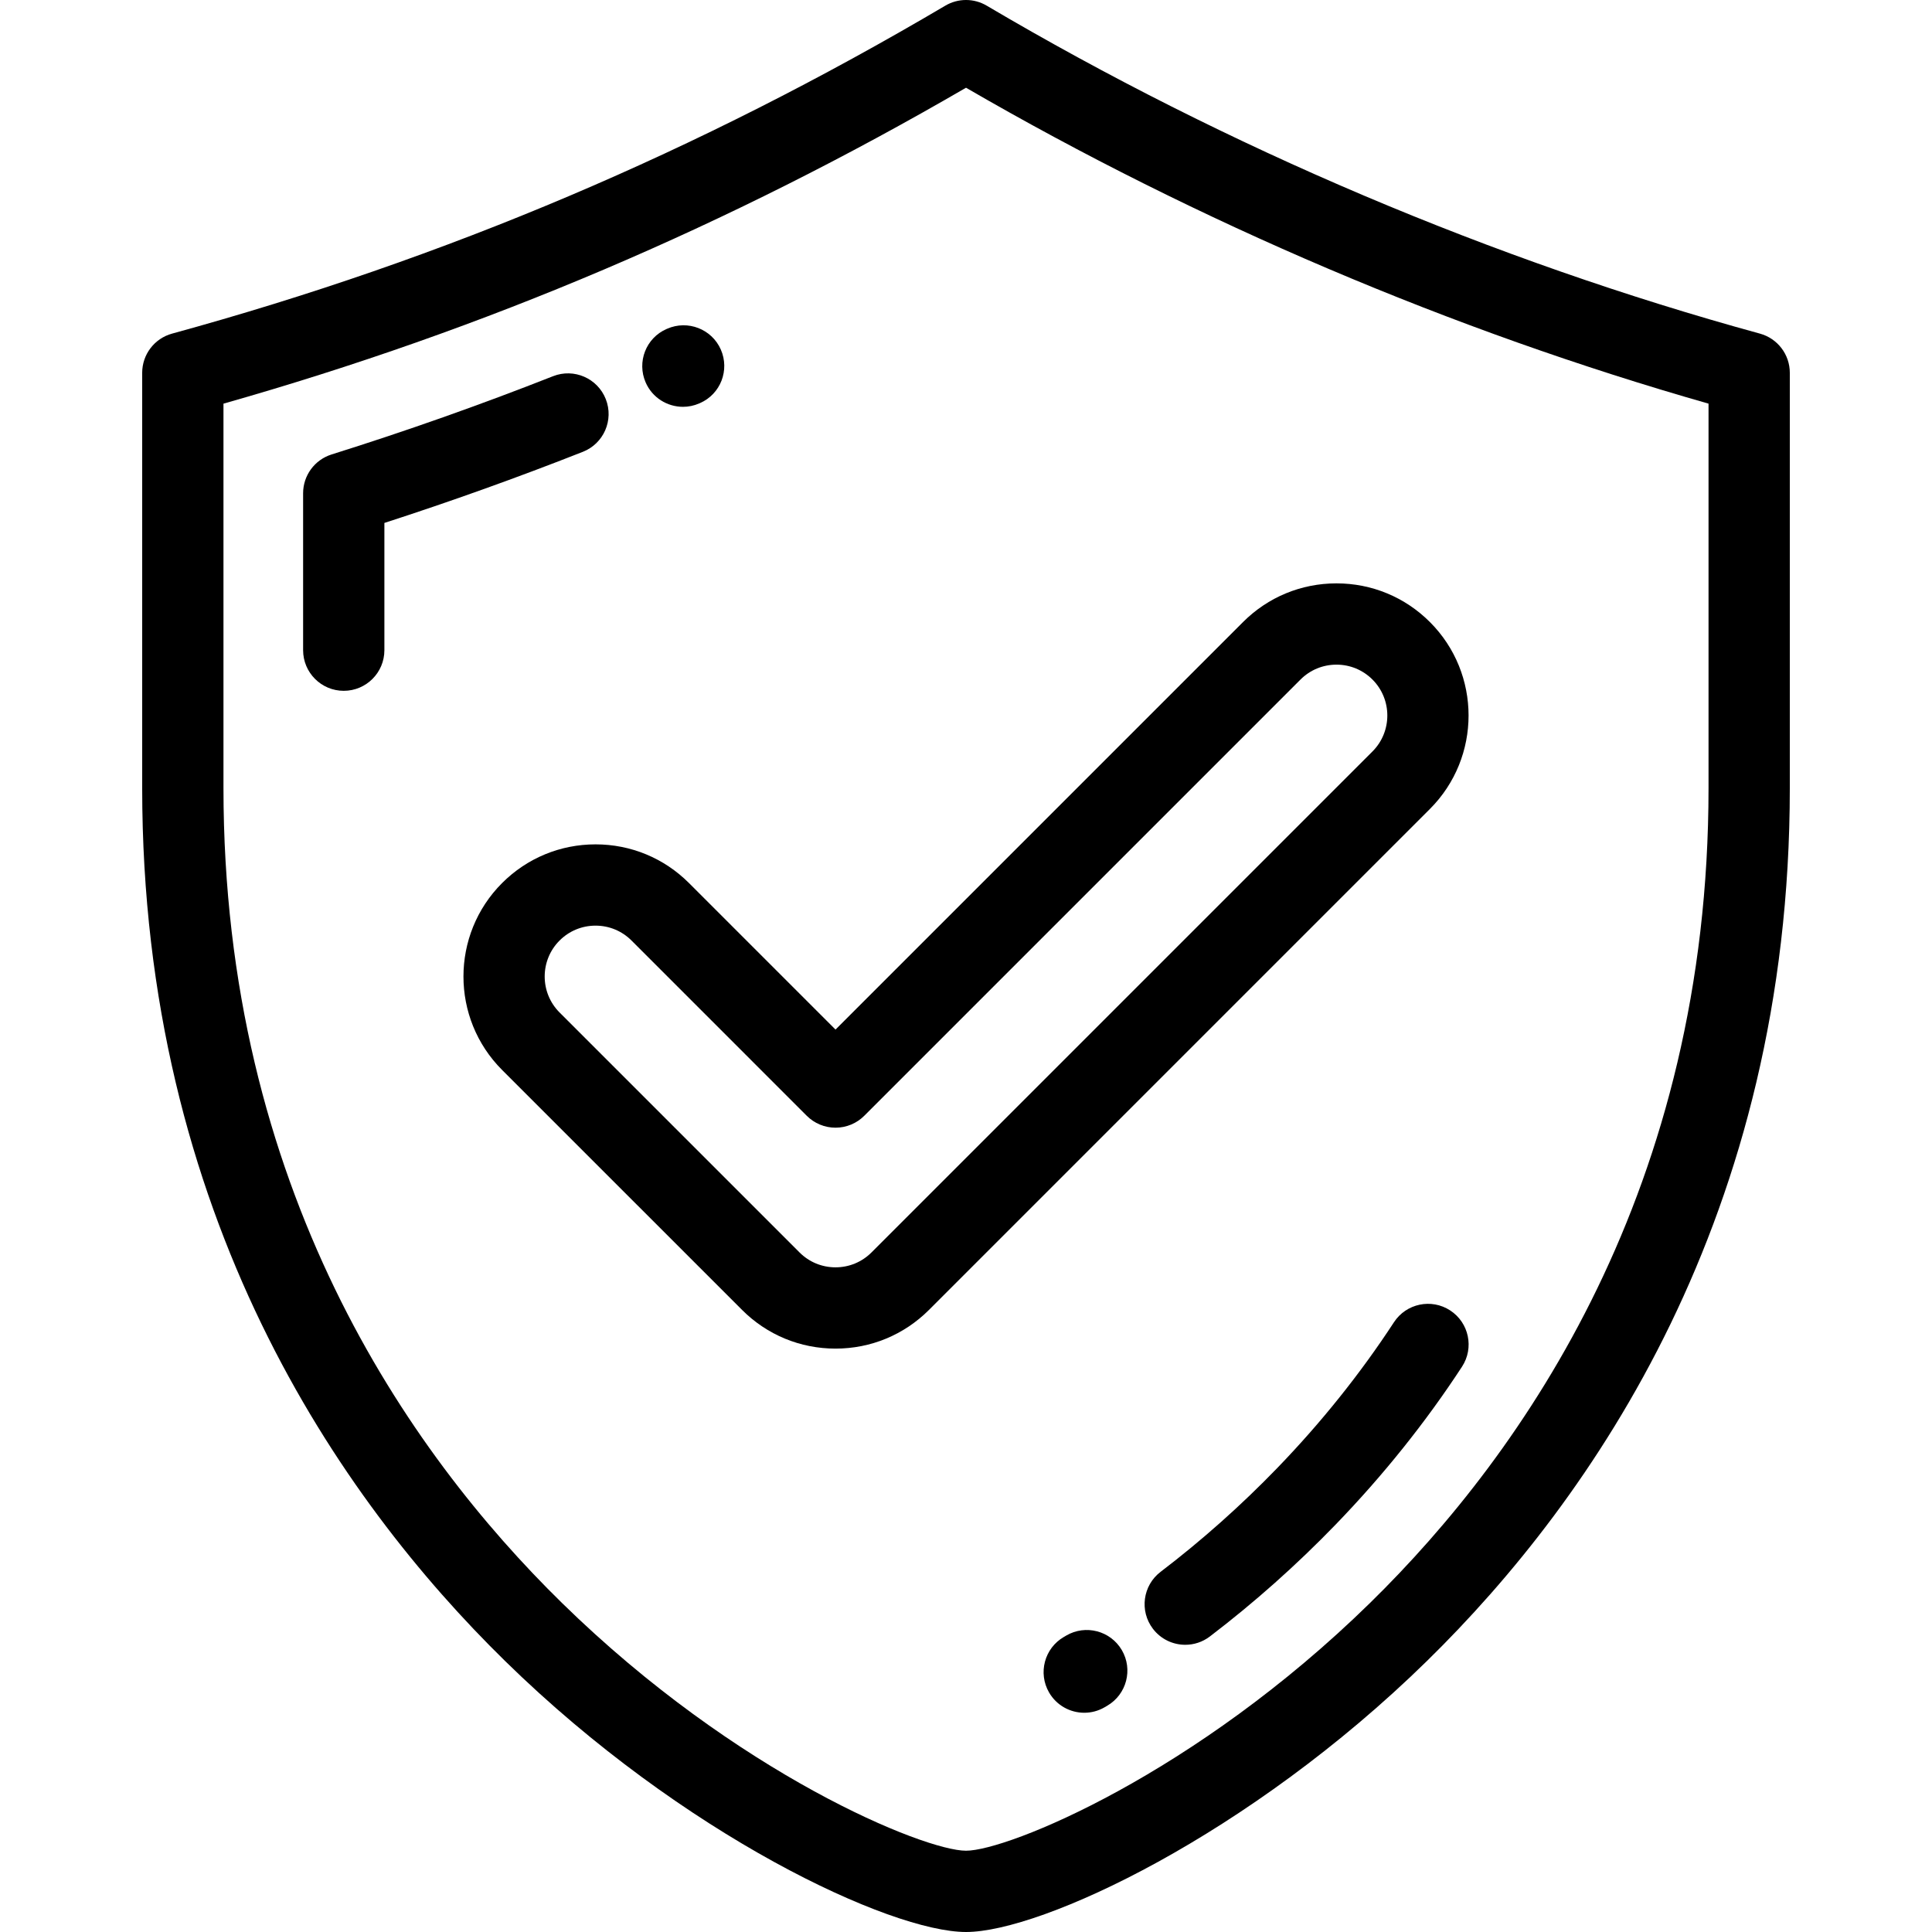
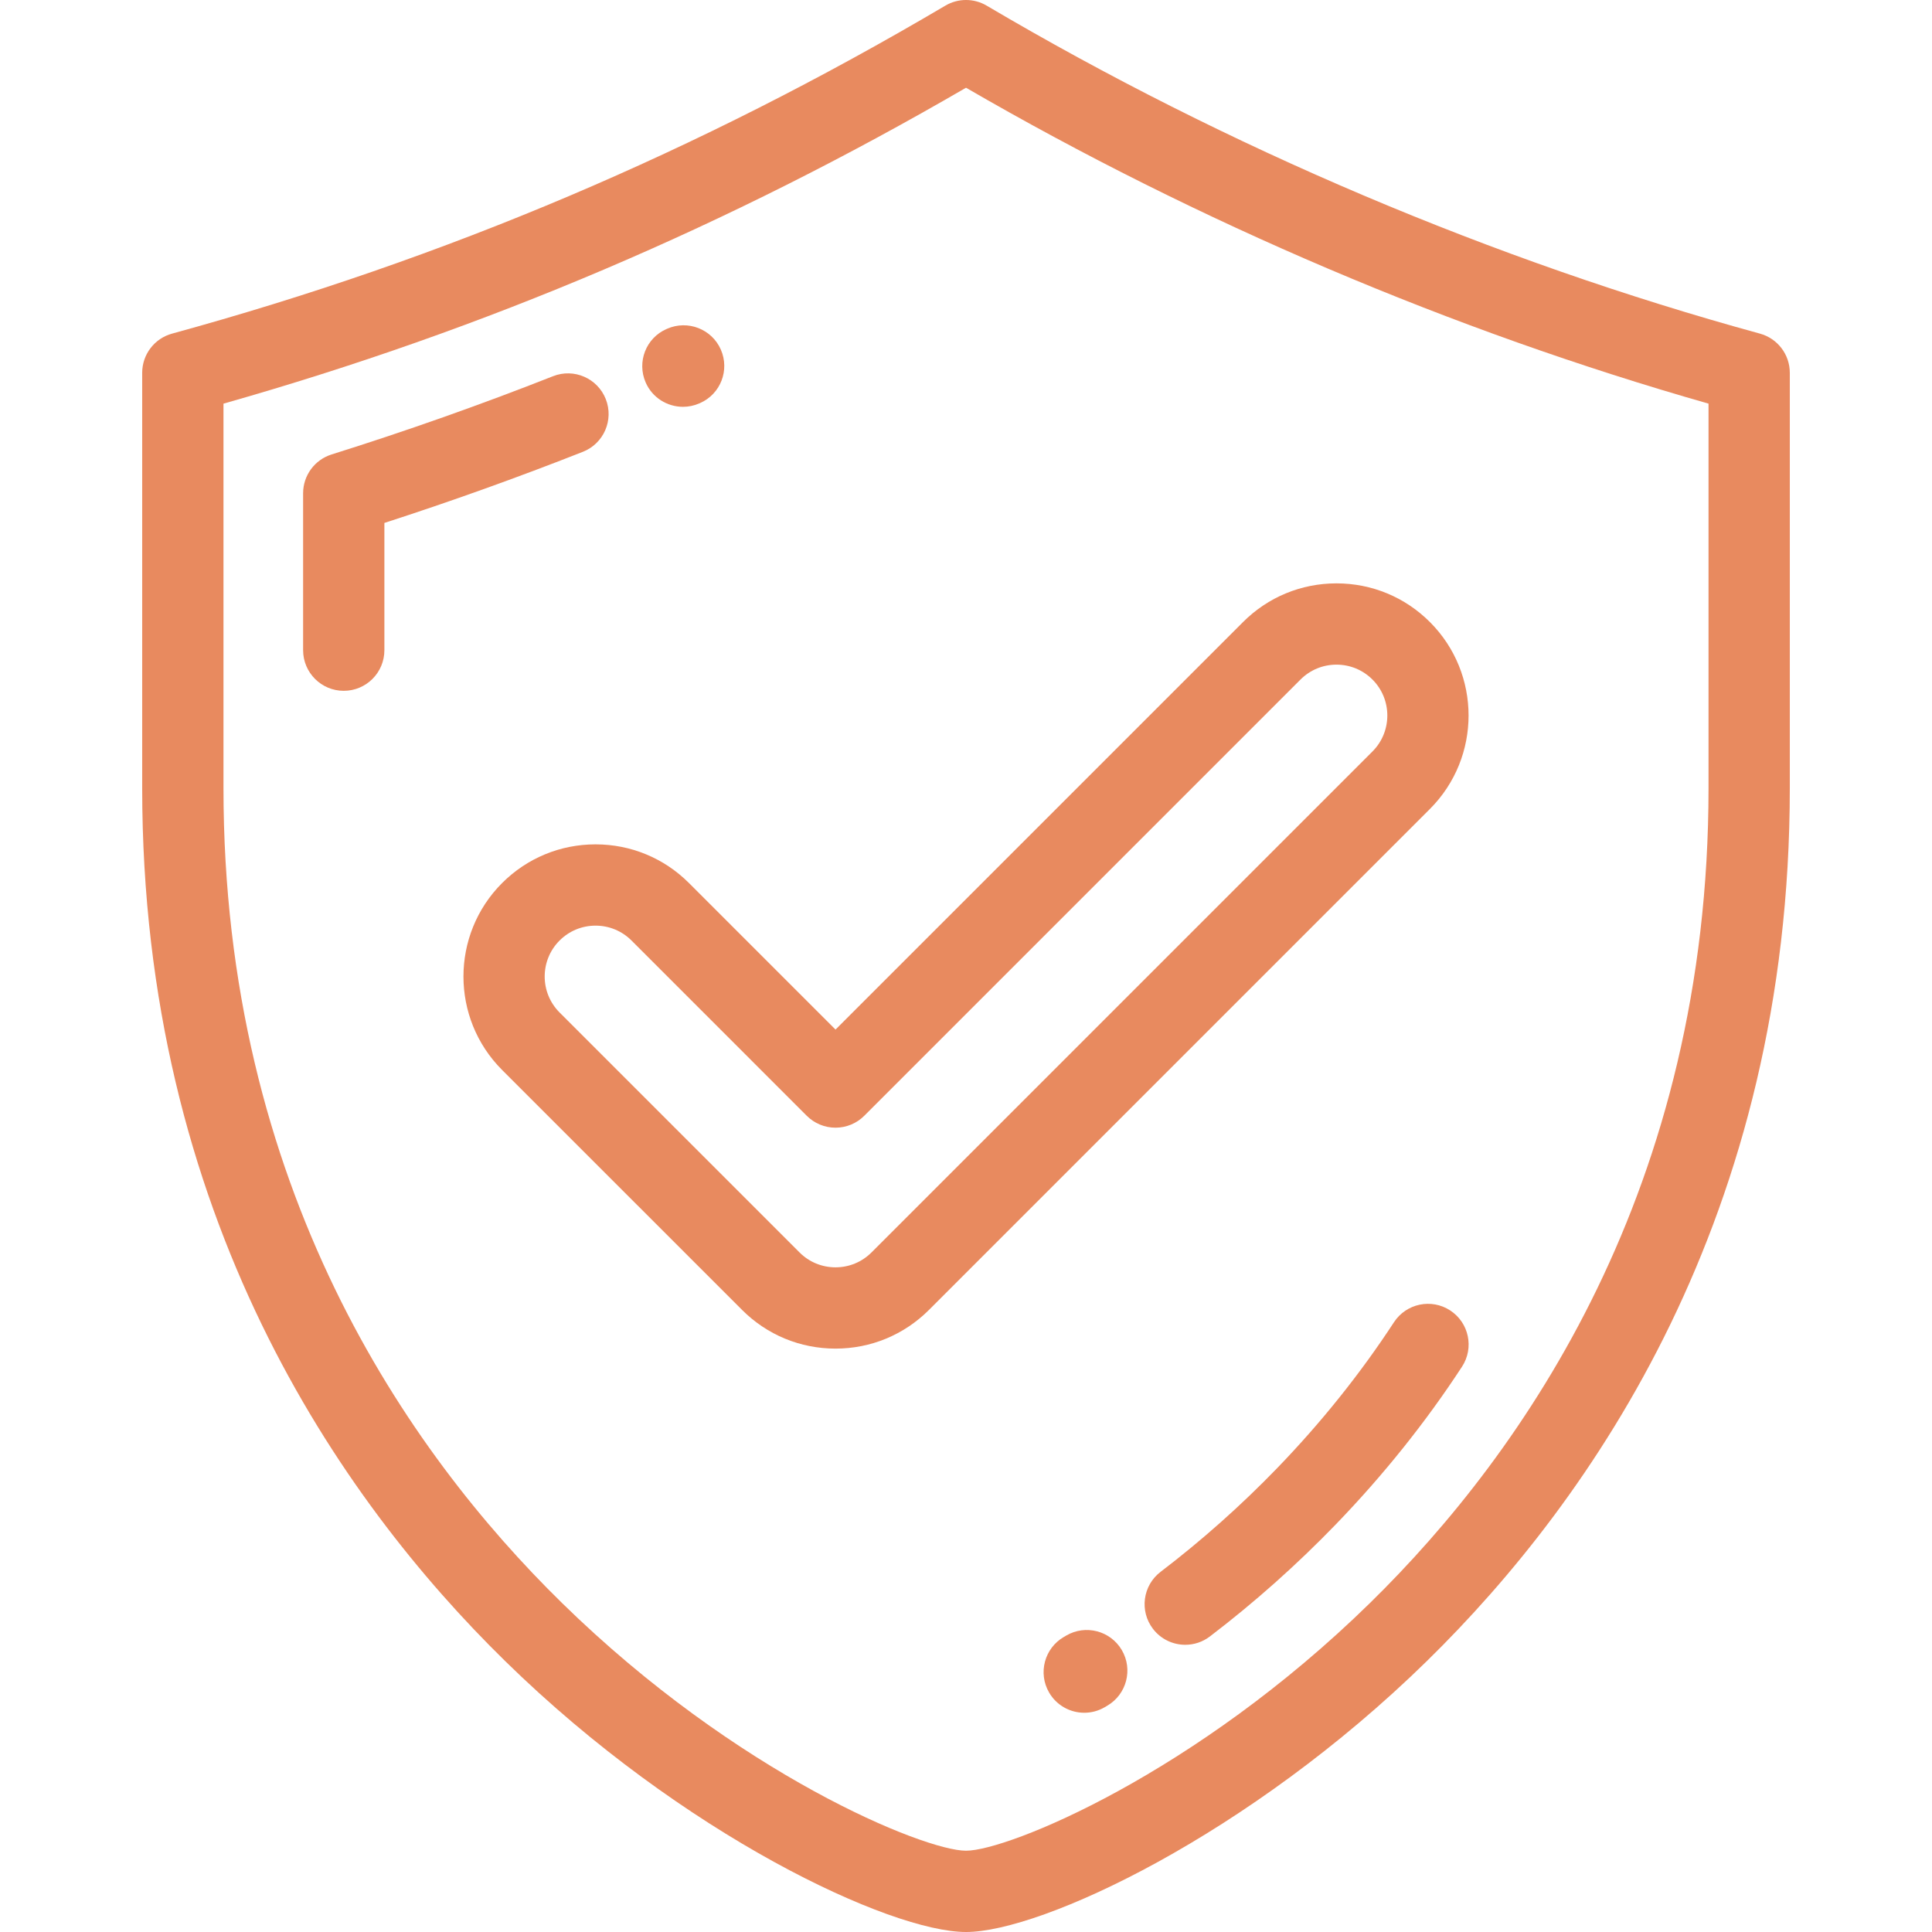
- <svg xmlns="http://www.w3.org/2000/svg" version="1.1" id="Layer_1" x="0px" y="0px" viewBox="0 0 512.001 512.001" style="enable-background:new 0 0 512.001 512.001;" xml:space="preserve">
+ <svg xmlns="http://www.w3.org/2000/svg" version="1.1" id="Layer_1" fill="#e88a5f" x="0px" y="0px" viewBox="0 0 512.001 512.001" style="enable-background:new 0 0 512.001 512.001;" xml:space="preserve">
  <g>
    <g>
      <g>
        <path d="M466.395,88.411C395.95,69.109,325.091,39.054,261.478,1.496c-3.379-1.995-7.572-1.995-10.95,0     C185.08,40.133,118.05,68.562,45.605,88.411c-4.68,1.281-7.924,5.535-7.924,10.388v110.046     c0,113.323,52.279,188.335,96.137,231.306c47.216,46.265,102.216,71.85,122.185,71.85c19.967,0,74.967-25.585,122.183-71.85     c43.857-42.97,96.133-117.982,96.133-231.306V98.798C474.319,93.946,471.075,89.692,466.395,88.411z M452.779,208.844     c0,105.843-48.761,175.838-89.669,215.92c-46.431,45.495-96.074,65.695-107.107,65.695c-11.033,0-60.679-20.2-107.111-65.695     c-40.907-40.083-89.67-110.077-89.67-215.92V106.974C128.5,87.304,193.018,59.853,256.005,23.25     c61.414,35.632,129.151,64.448,196.774,83.72V208.844z" />
        <path d="M160.538,105.769c-2.18-5.535-8.433-8.254-13.969-6.073c-19.24,7.581-38.988,14.559-58.695,20.741     c-4.491,1.41-7.547,5.57-7.547,10.276v41.591c0,5.948,4.823,10.77,10.77,10.77s10.77-4.822,10.77-10.77v-33.72     c17.679-5.72,35.339-12.047,52.598-18.848C160,117.557,162.719,111.304,160.538,105.769z" />
        <path d="M180.997,107.812c1.445,0,2.912-0.291,4.319-0.905l0.198-0.086c5.449-2.388,7.903-8.731,5.515-14.178     c-2.39-5.449-8.769-7.914-14.212-5.528l-0.174,0.075c-5.452,2.381-7.914,8.719-5.533,14.169     C172.877,105.405,176.842,107.812,180.997,107.812z" />
        <path d="M384.322,347.283c-4.977-3.253-11.651-1.854-14.908,3.125c-8.875,13.584-19.287,26.592-30.951,38.659     c-9.592,9.922-19.986,19.17-30.893,27.485c-4.729,3.606-5.639,10.364-2.034,15.095c2.121,2.779,5.328,4.241,8.572,4.241     c2.278,0,4.573-0.719,6.523-2.207c11.765-8.971,22.975-18.944,33.317-29.642c12.611-13.044,23.881-27.124,33.499-41.849     C390.702,357.21,389.301,350.536,384.322,347.283z" />
        <path d="M282.558,433.443l-0.618,0.364c-5.147,2.981-6.906,9.569-3.926,14.716c1.997,3.45,5.612,5.376,9.331,5.376     c1.83,0,3.688-0.467,5.385-1.452l0.713-0.419c5.133-3.006,6.857-9.603,3.851-14.736     C294.286,432.161,287.688,430.44,282.558,433.443z" />
        <path d="M182.589,234.019c-6.613-6.614-15.408-10.254-24.762-10.254s-18.15,3.641-24.766,10.254     c-13.653,13.656-13.653,35.876,0,49.531l63.596,63.594c6.614,6.612,15.409,10.253,24.764,10.253s18.15-3.641,24.765-10.255     L378.947,214.38c13.652-13.659,13.652-35.876-0.002-49.527c-6.614-6.614-15.409-10.254-24.765-10.254     c-9.355,0-18.15,3.641-24.765,10.254L221.42,272.848L182.589,234.019z M344.647,180.085c2.545-2.545,5.932-3.946,9.534-3.946     c3.604,0,6.988,1.401,9.535,3.946c5.255,5.255,5.255,13.809-0.002,19.066l-132.759,132.76c-2.545,2.545-5.932,3.946-9.534,3.946     s-6.989-1.401-9.535-3.946l-63.594-63.592c-5.257-5.257-5.257-13.811-0.002-19.066c2.546-2.545,5.933-3.948,9.536-3.948     s6.988,1.401,9.533,3.946l46.445,46.446c2.021,2.019,4.759,3.154,7.616,3.154s5.595-1.134,7.614-3.154L344.647,180.085z" />
      </g>
    </g>
  </g>
  <g>
</g>
  <g>
</g>
  <g>
</g>
  <g>
</g>
  <g>
</g>
  <g>
</g>
  <g>
</g>
  <g>
</g>
  <g>
</g>
  <g>
</g>
  <g>
</g>
  <g>
</g>
  <g>
</g>
  <g>
</g>
  <g>
</g>
</svg>
